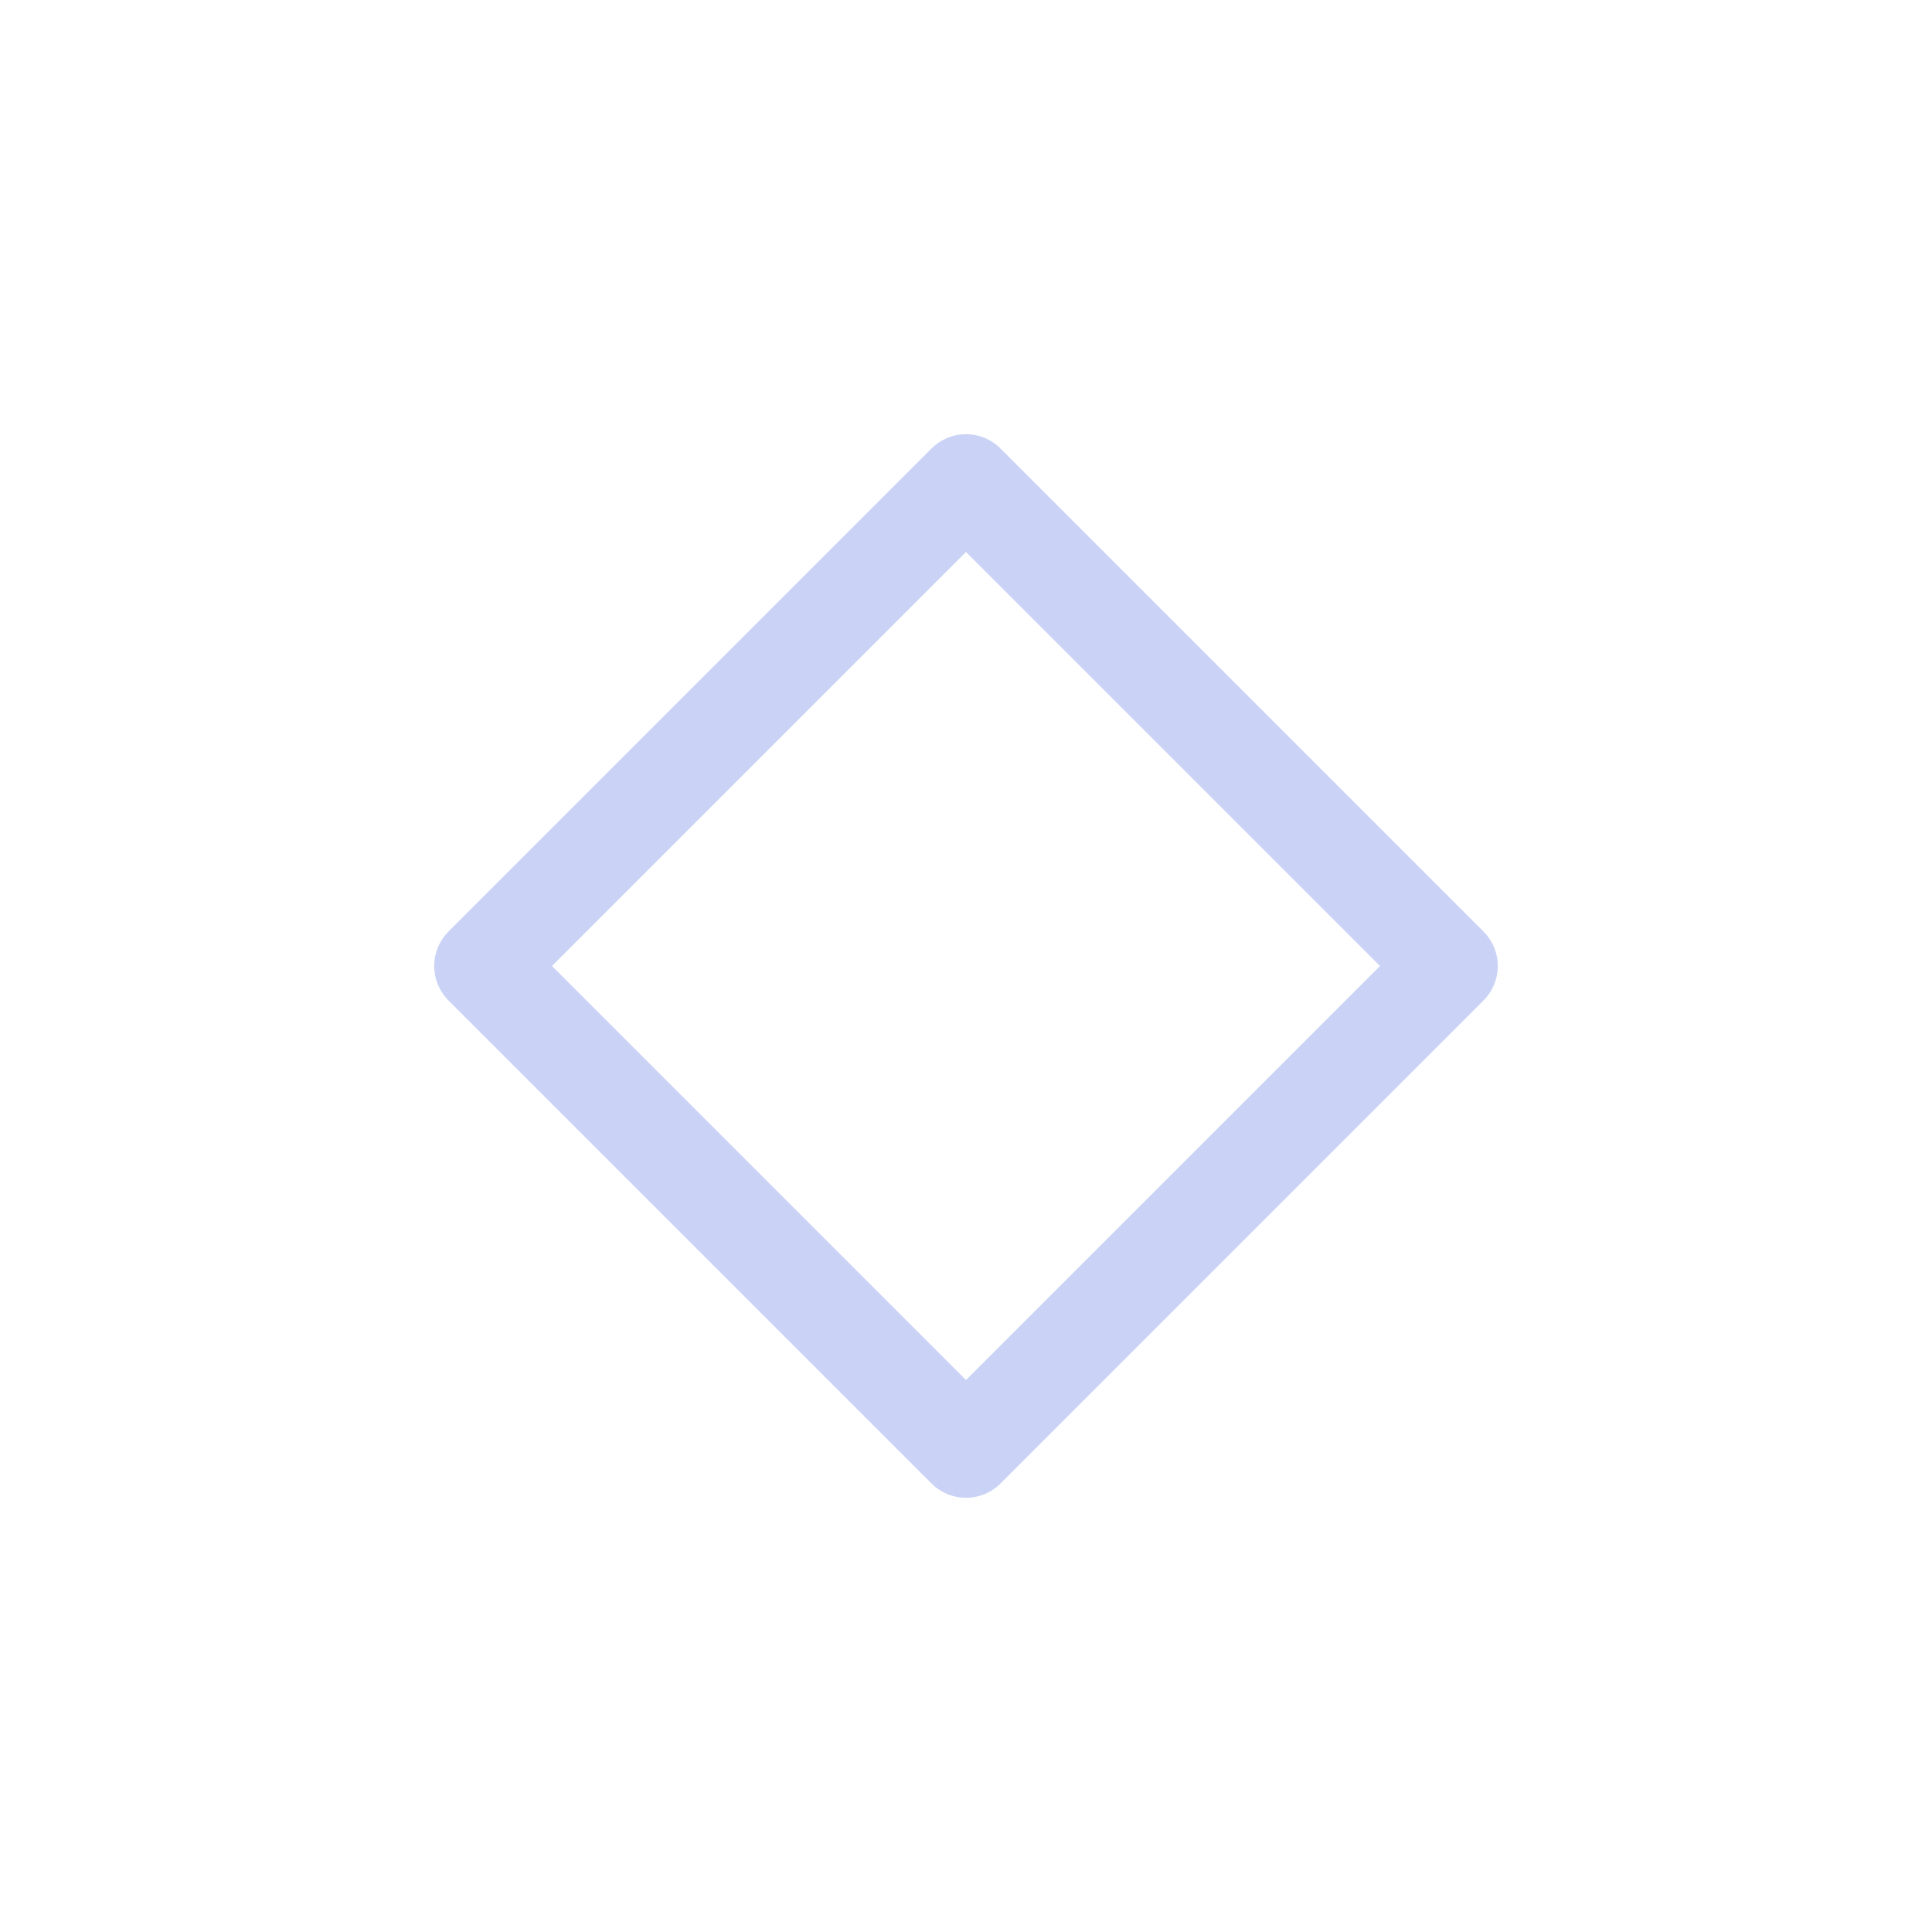
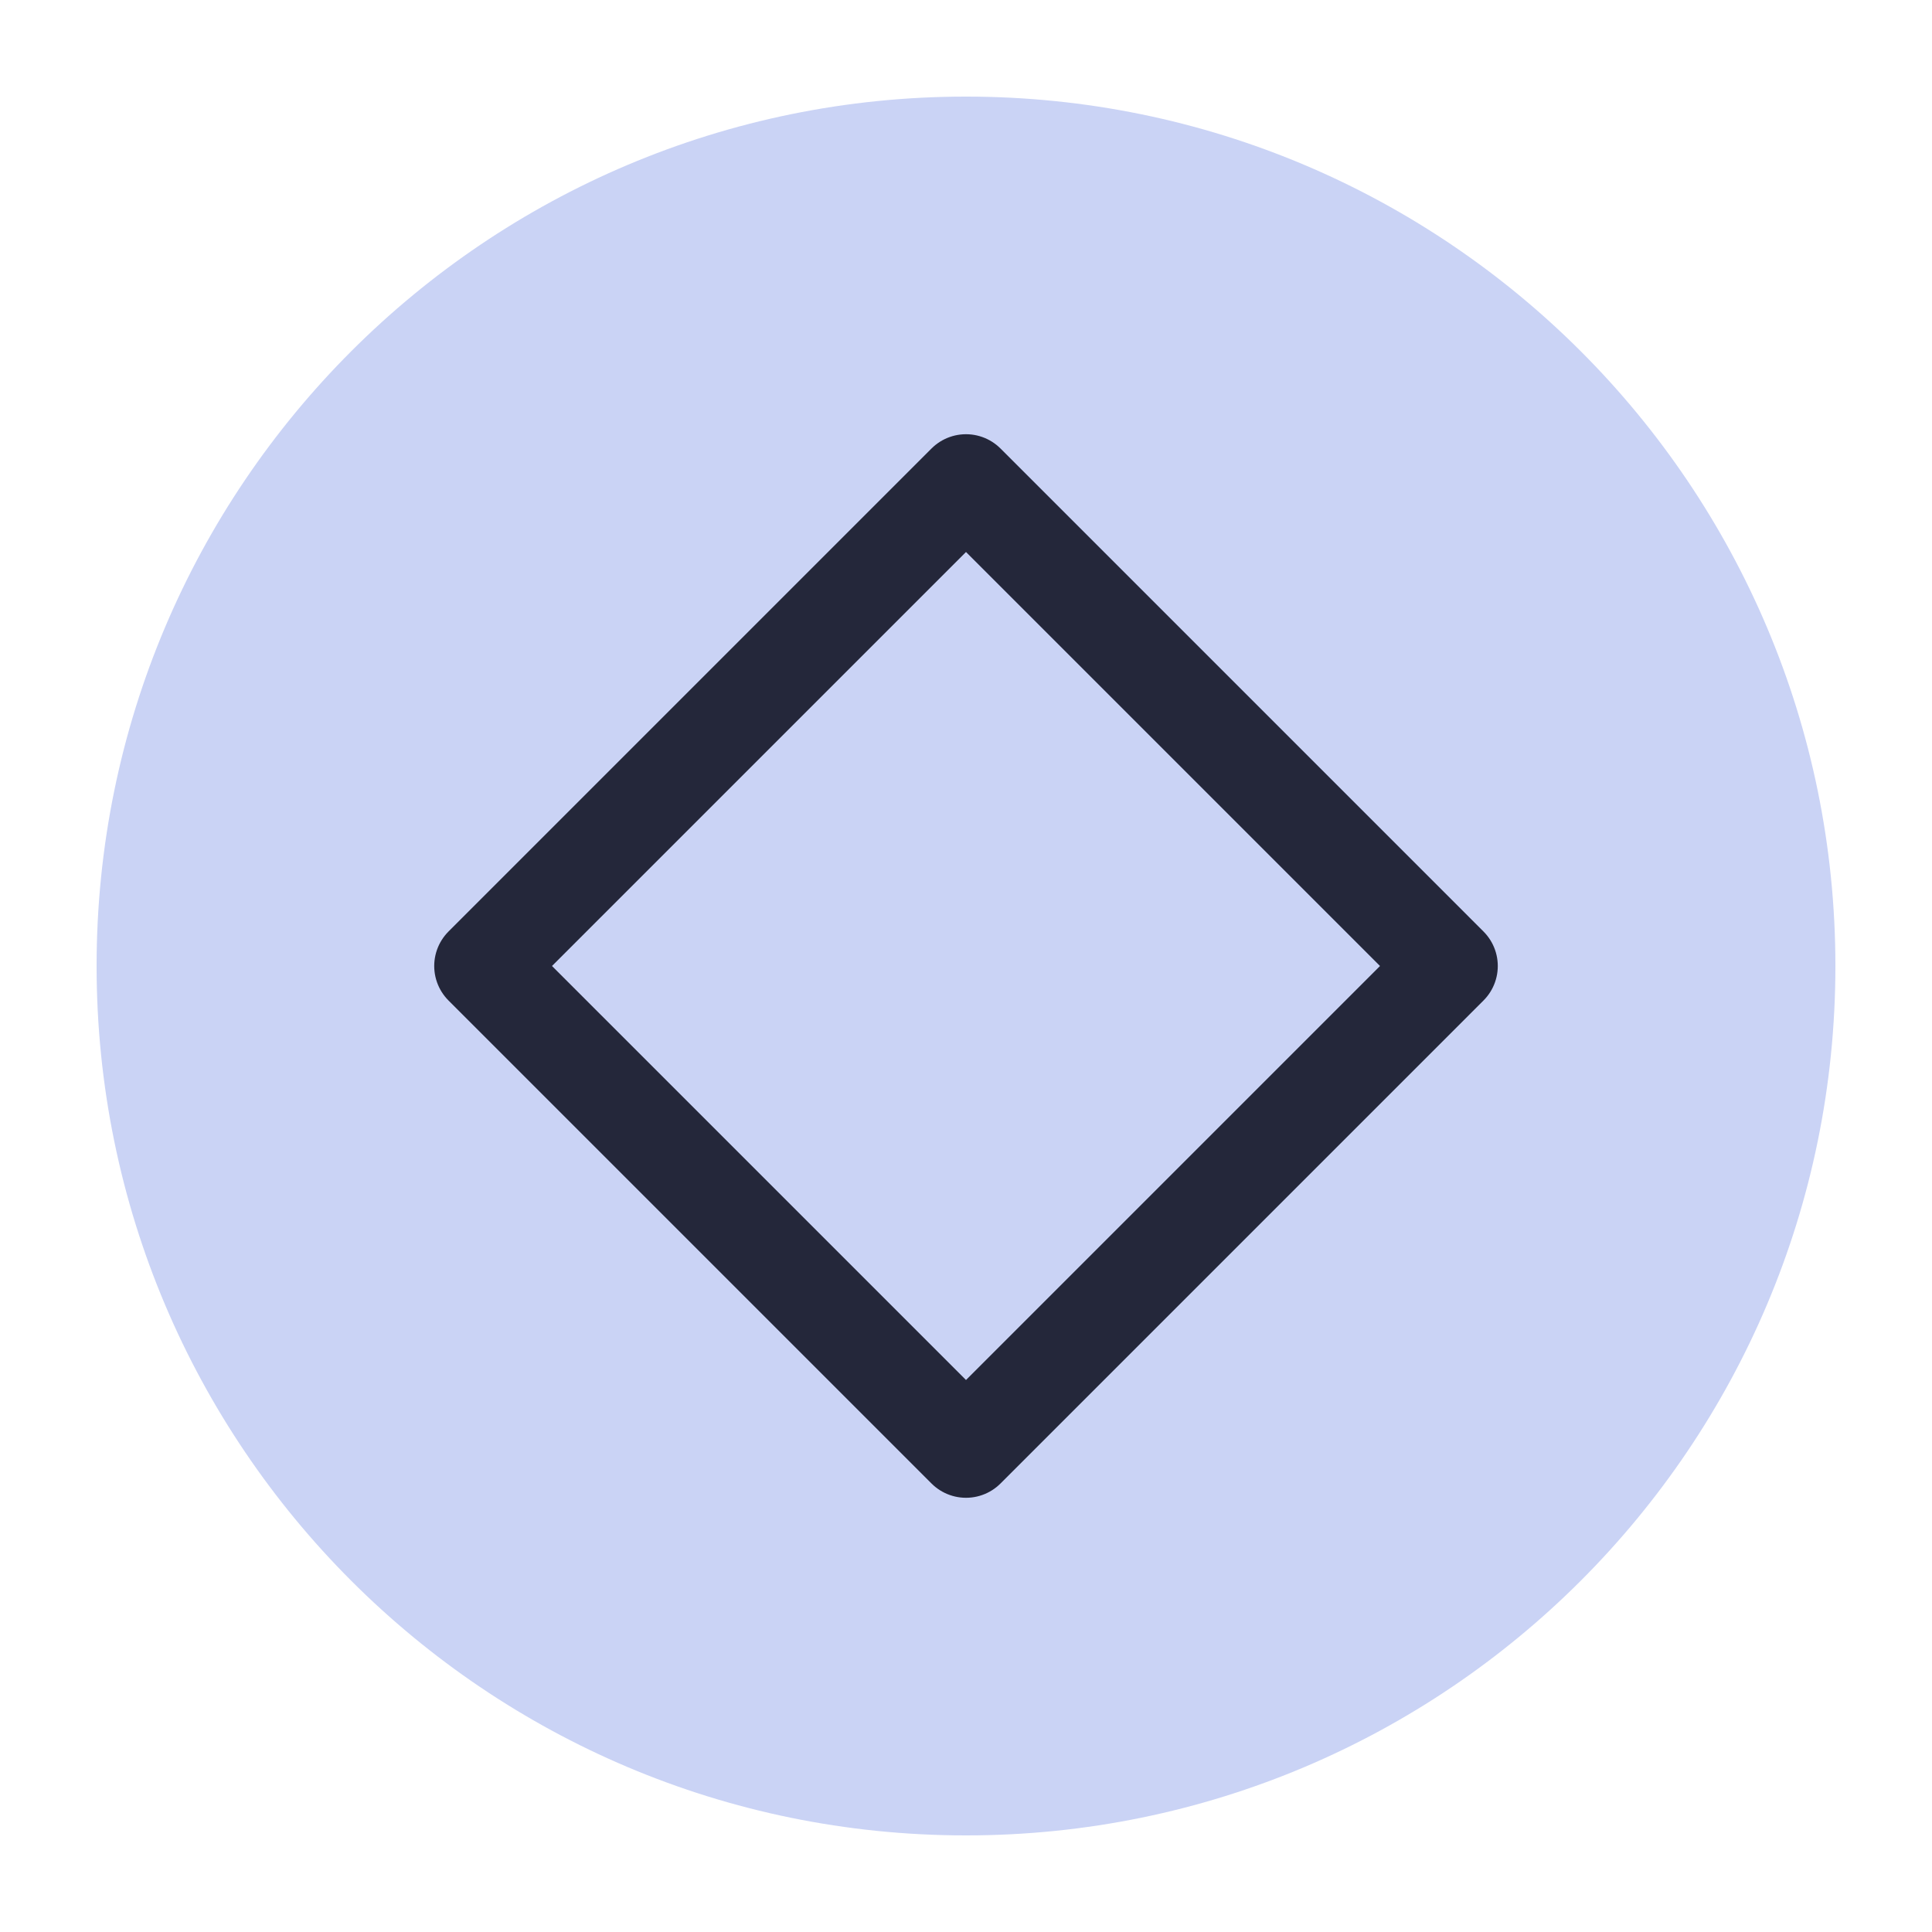
<svg xmlns="http://www.w3.org/2000/svg" viewBox="0 0 50 50" version="1.2" baseProfile="tiny">
  <defs>
</defs>
  <g fill="none" stroke="black" stroke-width="1" fill-rule="evenodd" stroke-linecap="square" stroke-linejoin="bevel">
-     <g fill="#cad3f5" fill-opacity="0" stroke="none" transform="matrix(2.5,0,0,2.5,2.5,2.5)" font-family="Noto Sans" font-size="12" font-weight="400" font-style="normal">
+     <g fill="#cad3f5" fill-opacity="1" stroke="none" transform="matrix(2.5,0,0,2.5,2.5,2.5)" font-family="Noto Sans" font-size="10" font-weight="400" font-style="normal">
      <circle cx="9" cy="9" r="9" />
    </g>
-     <g fill="none" stroke="#cad3f5" stroke-opacity="1" stroke-width="1.01" stroke-linecap="round" stroke-linejoin="round" transform="matrix(2.5,0,0,2.5,2.5,2.5)" font-family="Noto Sans" font-size="12" font-weight="400" font-style="normal">
+     <g fill="none" stroke="#24273a" stroke-opacity="1" stroke-width="1.01" stroke-linecap="round" stroke-linejoin="round" transform="matrix(2.5,0,0,2.5,2.5,2.5)" font-family="Noto Sans" font-size="10" font-weight="400" font-style="normal">
      <path vector-effect="none" fill-rule="evenodd" d="M4,9 L9,4 L14,9 L9,14 L4,9" />
    </g>
-     <g fill="none" stroke="#000000" stroke-opacity="1" stroke-width="1" stroke-linecap="square" stroke-linejoin="bevel" transform="matrix(1,0,0,1,0,0)" font-family="Noto Sans" font-size="12" font-weight="400" font-style="normal">
+     <g fill="none" stroke="#000000" stroke-opacity="1" stroke-width="1" stroke-linecap="square" stroke-linejoin="bevel" transform="matrix(1,0,0,1,0,0)" font-family="Noto Sans" font-size="10" font-weight="400" font-style="normal">
</g>
  </g>
</svg>
